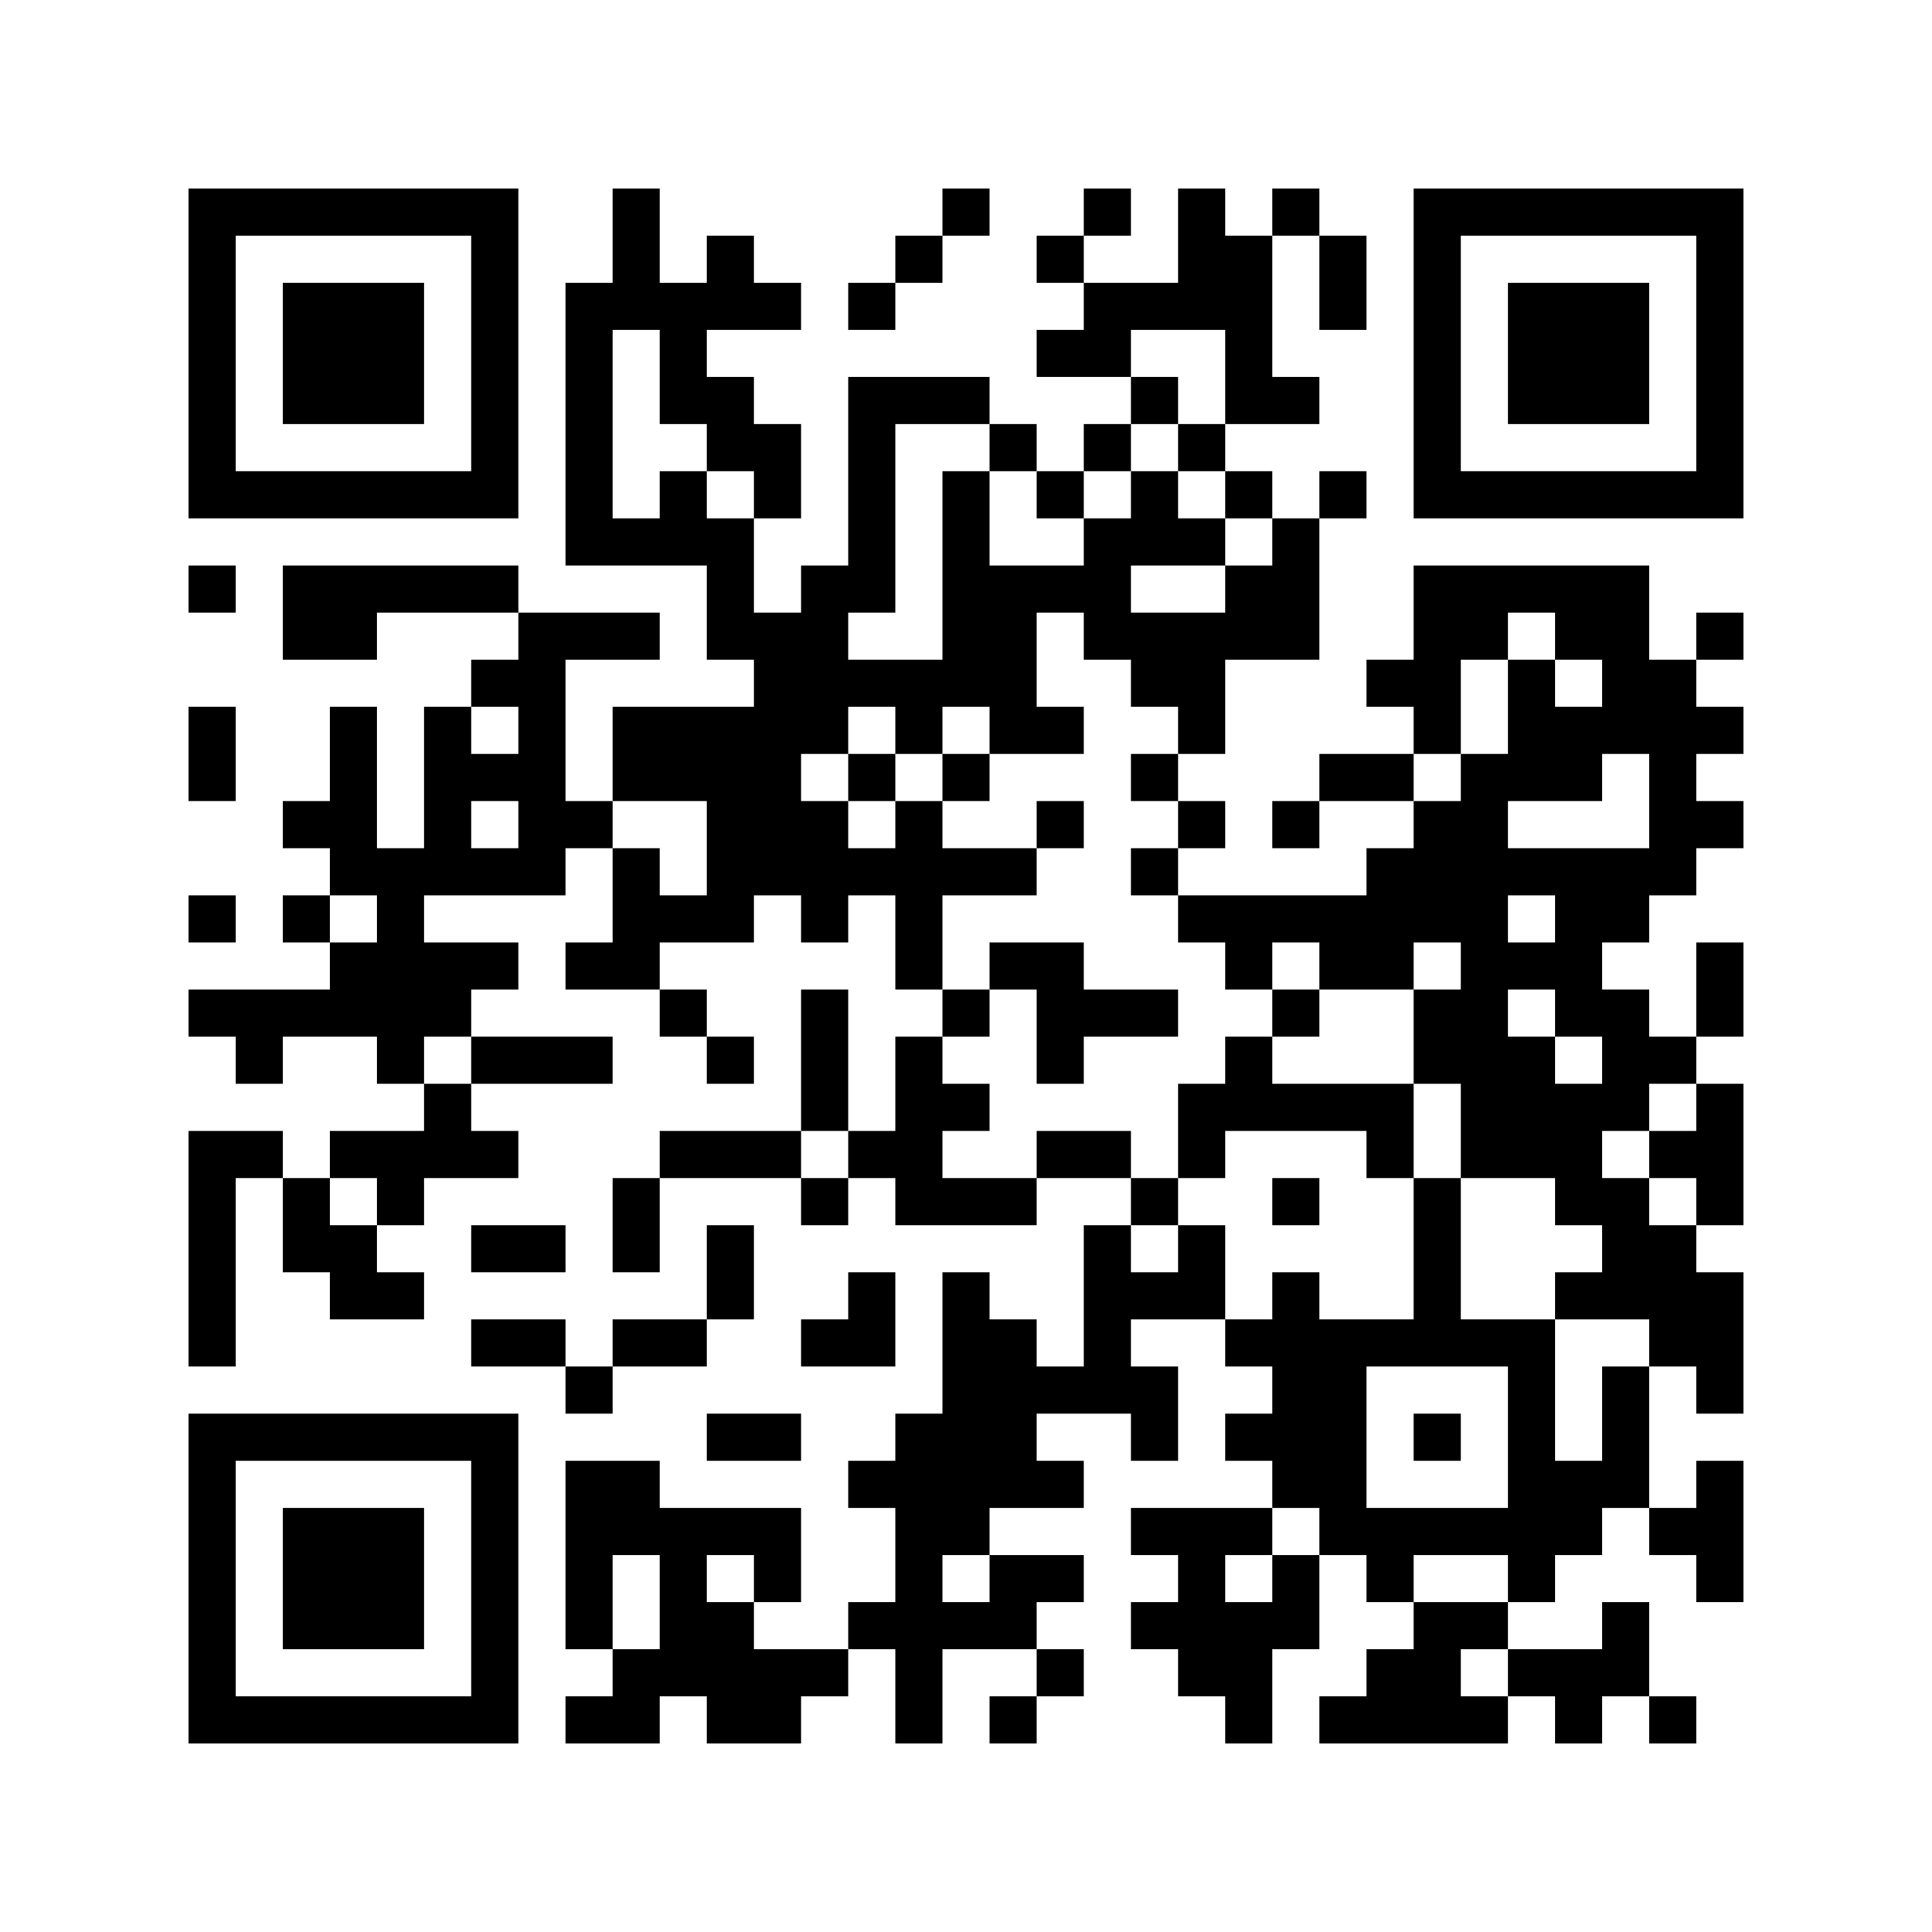
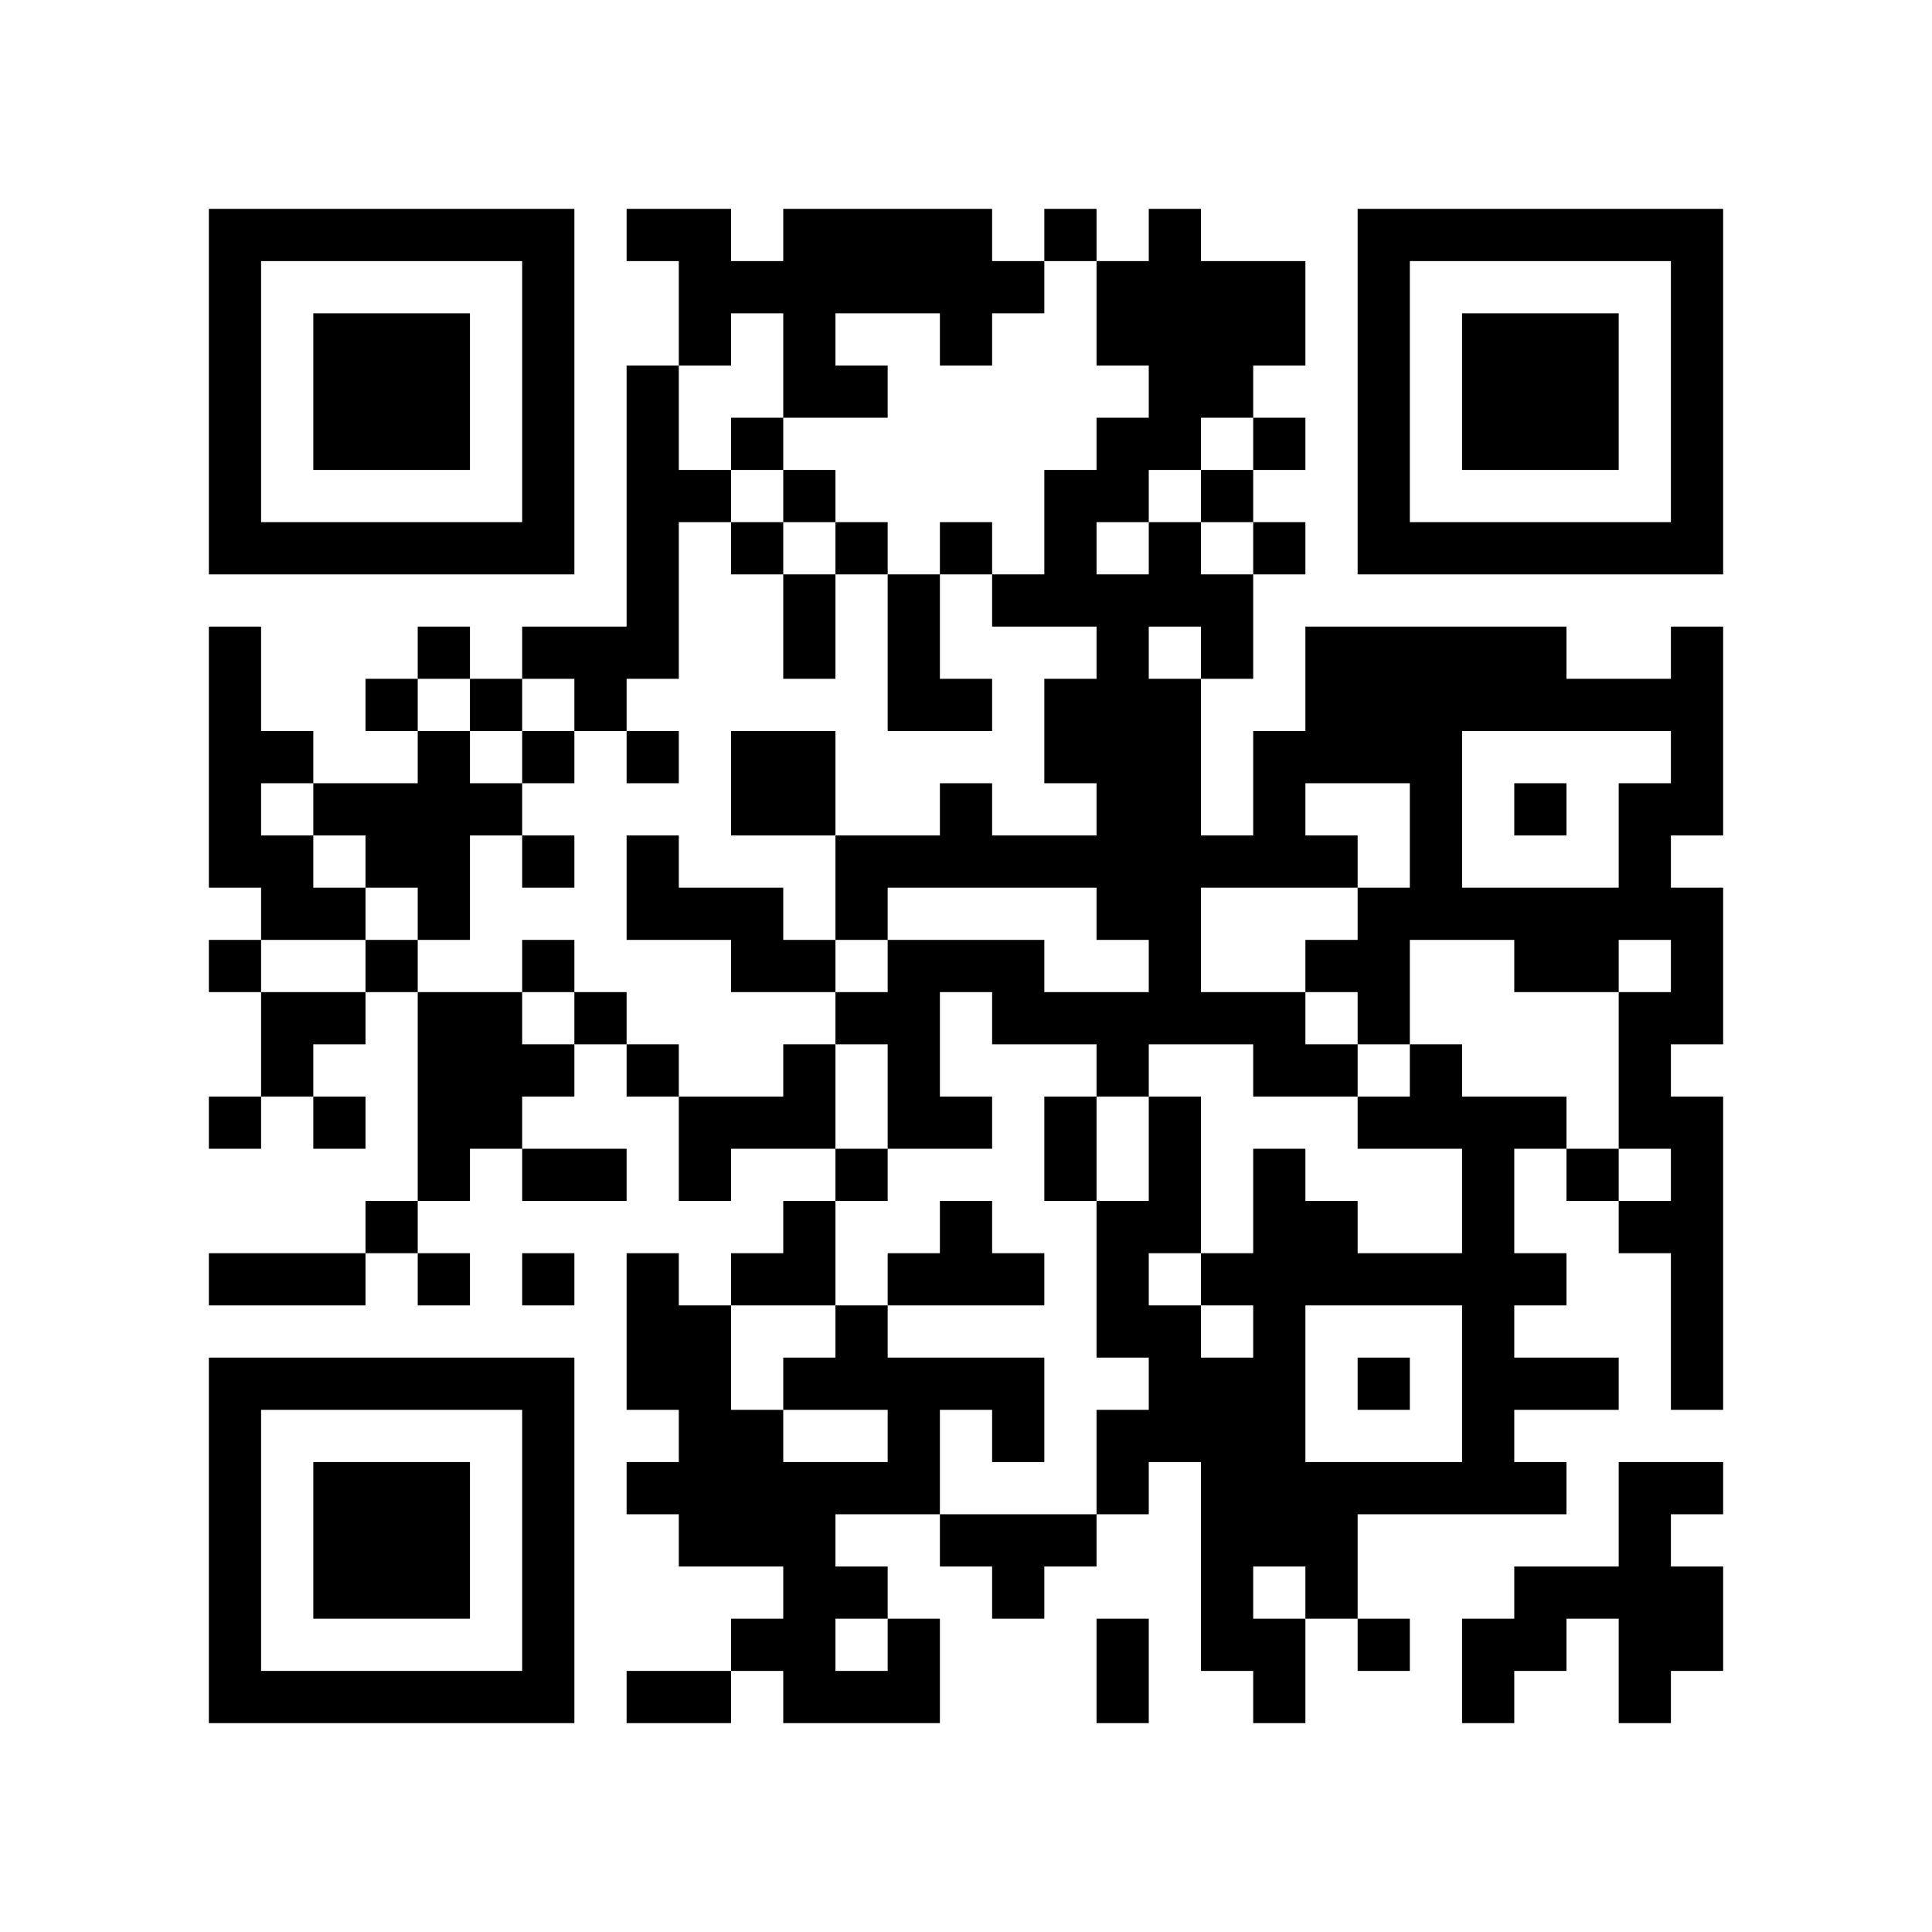
- <svg xmlns="http://www.w3.org/2000/svg" width="82mm" height="82mm" version="1.1" viewBox="0 0 82 82">
-   <path d="M8,8H10V10H8zM10,8H12V10H10zM12,8H14V10H12zM14,8H16V10H14zM16,8H18V10H16zM18,8H20V10H18zM20,8H22V10H20zM26,8H28V10H26zM40,8H42V10H40zM46,8H48V10H46zM50,8H52V10H50zM54,8H56V10H54zM60,8H62V10H60zM62,8H64V10H62zM64,8H66V10H64zM66,8H68V10H66zM68,8H70V10H68zM70,8H72V10H70zM72,8H74V10H72zM8,10H10V12H8zM20,10H22V12H20zM26,10H28V12H26zM30,10H32V12H30zM38,10H40V12H38zM44,10H46V12H44zM50,10H52V12H50zM52,10H54V12H52zM56,10H58V12H56zM60,10H62V12H60zM72,10H74V12H72zM8,12H10V14H8zM12,12H14V14H12zM14,12H16V14H14zM16,12H18V14H16zM20,12H22V14H20zM24,12H26V14H24zM26,12H28V14H26zM28,12H30V14H28zM30,12H32V14H30zM32,12H34V14H32zM36,12H38V14H36zM46,12H48V14H46zM48,12H50V14H48zM50,12H52V14H50zM52,12H54V14H52zM56,12H58V14H56zM60,12H62V14H60zM64,12H66V14H64zM66,12H68V14H66zM68,12H70V14H68zM72,12H74V14H72zM8,14H10V16H8zM12,14H14V16H12zM14,14H16V16H14zM16,14H18V16H16zM20,14H22V16H20zM24,14H26V16H24zM28,14H30V16H28zM44,14H46V16H44zM46,14H48V16H46zM52,14H54V16H52zM60,14H62V16H60zM64,14H66V16H64zM66,14H68V16H66zM68,14H70V16H68zM72,14H74V16H72zM8,16H10V18H8zM12,16H14V18H12zM14,16H16V18H14zM16,16H18V18H16zM20,16H22V18H20zM24,16H26V18H24zM28,16H30V18H28zM30,16H32V18H30zM36,16H38V18H36zM38,16H40V18H38zM40,16H42V18H40zM48,16H50V18H48zM52,16H54V18H52zM54,16H56V18H54zM60,16H62V18H60zM64,16H66V18H64zM66,16H68V18H66zM68,16H70V18H68zM72,16H74V18H72zM8,18H10V20H8zM20,18H22V20H20zM24,18H26V20H24zM30,18H32V20H30zM32,18H34V20H32zM36,18H38V20H36zM42,18H44V20H42zM46,18H48V20H46zM50,18H52V20H50zM60,18H62V20H60zM72,18H74V20H72zM8,20H10V22H8zM10,20H12V22H10zM12,20H14V22H12zM14,20H16V22H14zM16,20H18V22H16zM18,20H20V22H18zM20,20H22V22H20zM24,20H26V22H24zM28,20H30V22H28zM32,20H34V22H32zM36,20H38V22H36zM40,20H42V22H40zM44,20H46V22H44zM48,20H50V22H48zM52,20H54V22H52zM56,20H58V22H56zM60,20H62V22H60zM62,20H64V22H62zM64,20H66V22H64zM66,20H68V22H66zM68,20H70V22H68zM70,20H72V22H70zM72,20H74V22H72zM24,22H26V24H24zM26,22H28V24H26zM28,22H30V24H28zM30,22H32V24H30zM36,22H38V24H36zM40,22H42V24H40zM46,22H48V24H46zM48,22H50V24H48zM50,22H52V24H50zM54,22H56V24H54zM8,24H10V26H8zM12,24H14V26H12zM14,24H16V26H14zM16,24H18V26H16zM18,24H20V26H18zM20,24H22V26H20zM30,24H32V26H30zM34,24H36V26H34zM36,24H38V26H36zM40,24H42V26H40zM42,24H44V26H42zM44,24H46V26H44zM46,24H48V26H46zM52,24H54V26H52zM54,24H56V26H54zM60,24H62V26H60zM62,24H64V26H62zM64,24H66V26H64zM66,24H68V26H66zM68,24H70V26H68zM12,26H14V28H12zM14,26H16V28H14zM22,26H24V28H22zM24,26H26V28H24zM26,26H28V28H26zM30,26H32V28H30zM32,26H34V28H32zM34,26H36V28H34zM40,26H42V28H40zM42,26H44V28H42zM46,26H48V28H46zM48,26H50V28H48zM50,26H52V28H50zM52,26H54V28H52zM54,26H56V28H54zM60,26H62V28H60zM62,26H64V28H62zM66,26H68V28H66zM68,26H70V28H68zM72,26H74V28H72zM20,28H22V30H20zM22,28H24V30H22zM32,28H34V30H32zM34,28H36V30H34zM36,28H38V30H36zM38,28H40V30H38zM40,28H42V30H40zM42,28H44V30H42zM48,28H50V30H48zM50,28H52V30H50zM58,28H60V30H58zM60,28H62V30H60zM64,28H66V30H64zM68,28H70V30H68zM70,28H72V30H70zM8,30H10V32H8zM14,30H16V32H14zM18,30H20V32H18zM22,30H24V32H22zM26,30H28V32H26zM28,30H30V32H28zM30,30H32V32H30zM32,30H34V32H32zM34,30H36V32H34zM38,30H40V32H38zM42,30H44V32H42zM44,30H46V32H44zM50,30H52V32H50zM60,30H62V32H60zM64,30H66V32H64zM66,30H68V32H66zM68,30H70V32H68zM70,30H72V32H70zM72,30H74V32H72zM8,32H10V34H8zM14,32H16V34H14zM18,32H20V34H18zM20,32H22V34H20zM22,32H24V34H22zM26,32H28V34H26zM28,32H30V34H28zM30,32H32V34H30zM32,32H34V34H32zM36,32H38V34H36zM40,32H42V34H40zM48,32H50V34H48zM56,32H58V34H56zM58,32H60V34H58zM62,32H64V34H62zM64,32H66V34H64zM66,32H68V34H66zM70,32H72V34H70zM12,34H14V36H12zM14,34H16V36H14zM18,34H20V36H18zM22,34H24V36H22zM24,34H26V36H24zM30,34H32V36H30zM32,34H34V36H32zM34,34H36V36H34zM38,34H40V36H38zM44,34H46V36H44zM50,34H52V36H50zM54,34H56V36H54zM60,34H62V36H60zM62,34H64V36H62zM70,34H72V36H70zM72,34H74V36H72zM14,36H16V38H14zM16,36H18V38H16zM18,36H20V38H18zM20,36H22V38H20zM22,36H24V38H22zM26,36H28V38H26zM30,36H32V38H30zM32,36H34V38H32zM34,36H36V38H34zM36,36H38V38H36zM38,36H40V38H38zM40,36H42V38H40zM42,36H44V38H42zM48,36H50V38H48zM58,36H60V38H58zM60,36H62V38H60zM62,36H64V38H62zM64,36H66V38H64zM66,36H68V38H66zM68,36H70V38H68zM70,36H72V38H70zM8,38H10V40H8zM12,38H14V40H12zM16,38H18V40H16zM26,38H28V40H26zM28,38H30V40H28zM30,38H32V40H30zM34,38H36V40H34zM38,38H40V40H38zM50,38H52V40H50zM52,38H54V40H52zM54,38H56V40H54zM56,38H58V40H56zM58,38H60V40H58zM60,38H62V40H60zM62,38H64V40H62zM66,38H68V40H66zM68,38H70V40H68zM14,40H16V42H14zM16,40H18V42H16zM18,40H20V42H18zM20,40H22V42H20zM24,40H26V42H24zM26,40H28V42H26zM38,40H40V42H38zM42,40H44V42H42zM44,40H46V42H44zM52,40H54V42H52zM56,40H58V42H56zM58,40H60V42H58zM62,40H64V42H62zM64,40H66V42H64zM66,40H68V42H66zM72,40H74V42H72zM8,42H10V44H8zM10,42H12V44H10zM12,42H14V44H12zM14,42H16V44H14zM16,42H18V44H16zM18,42H20V44H18zM28,42H30V44H28zM34,42H36V44H34zM40,42H42V44H40zM44,42H46V44H44zM46,42H48V44H46zM48,42H50V44H48zM54,42H56V44H54zM60,42H62V44H60zM62,42H64V44H62zM66,42H68V44H66zM68,42H70V44H68zM72,42H74V44H72zM10,44H12V46H10zM16,44H18V46H16zM20,44H22V46H20zM22,44H24V46H22zM24,44H26V46H24zM30,44H32V46H30zM34,44H36V46H34zM38,44H40V46H38zM44,44H46V46H44zM52,44H54V46H52zM60,44H62V46H60zM62,44H64V46H62zM64,44H66V46H64zM68,44H70V46H68zM70,44H72V46H70zM18,46H20V48H18zM34,46H36V48H34zM38,46H40V48H38zM40,46H42V48H40zM50,46H52V48H50zM52,46H54V48H52zM54,46H56V48H54zM56,46H58V48H56zM58,46H60V48H58zM62,46H64V48H62zM64,46H66V48H64zM66,46H68V48H66zM68,46H70V48H68zM72,46H74V48H72zM8,48H10V50H8zM10,48H12V50H10zM14,48H16V50H14zM16,48H18V50H16zM18,48H20V50H18zM20,48H22V50H20zM28,48H30V50H28zM30,48H32V50H30zM32,48H34V50H32zM36,48H38V50H36zM38,48H40V50H38zM44,48H46V50H44zM46,48H48V50H46zM50,48H52V50H50zM58,48H60V50H58zM62,48H64V50H62zM64,48H66V50H64zM66,48H68V50H66zM70,48H72V50H70zM72,48H74V50H72zM8,50H10V52H8zM12,50H14V52H12zM16,50H18V52H16zM26,50H28V52H26zM34,50H36V52H34zM38,50H40V52H38zM40,50H42V52H40zM42,50H44V52H42zM48,50H50V52H48zM54,50H56V52H54zM60,50H62V52H60zM66,50H68V52H66zM68,50H70V52H68zM72,50H74V52H72zM8,52H10V54H8zM12,52H14V54H12zM14,52H16V54H14zM20,52H22V54H20zM22,52H24V54H22zM26,52H28V54H26zM30,52H32V54H30zM46,52H48V54H46zM50,52H52V54H50zM60,52H62V54H60zM68,52H70V54H68zM70,52H72V54H70zM8,54H10V56H8zM14,54H16V56H14zM16,54H18V56H16zM30,54H32V56H30zM36,54H38V56H36zM40,54H42V56H40zM46,54H48V56H46zM48,54H50V56H48zM50,54H52V56H50zM54,54H56V56H54zM60,54H62V56H60zM66,54H68V56H66zM68,54H70V56H68zM70,54H72V56H70zM72,54H74V56H72zM8,56H10V58H8zM20,56H22V58H20zM22,56H24V58H22zM26,56H28V58H26zM28,56H30V58H28zM34,56H36V58H34zM36,56H38V58H36zM40,56H42V58H40zM42,56H44V58H42zM46,56H48V58H46zM52,56H54V58H52zM54,56H56V58H54zM56,56H58V58H56zM58,56H60V58H58zM60,56H62V58H60zM62,56H64V58H62zM64,56H66V58H64zM70,56H72V58H70zM72,56H74V58H72zM24,58H26V60H24zM40,58H42V60H40zM42,58H44V60H42zM44,58H46V60H44zM46,58H48V60H46zM48,58H50V60H48zM54,58H56V60H54zM56,58H58V60H56zM64,58H66V60H64zM68,58H70V60H68zM72,58H74V60H72zM8,60H10V62H8zM10,60H12V62H10zM12,60H14V62H12zM14,60H16V62H14zM16,60H18V62H16zM18,60H20V62H18zM20,60H22V62H20zM30,60H32V62H30zM32,60H34V62H32zM38,60H40V62H38zM40,60H42V62H40zM42,60H44V62H42zM48,60H50V62H48zM52,60H54V62H52zM54,60H56V62H54zM56,60H58V62H56zM60,60H62V62H60zM64,60H66V62H64zM68,60H70V62H68zM8,62H10V64H8zM20,62H22V64H20zM24,62H26V64H24zM26,62H28V64H26zM36,62H38V64H36zM38,62H40V64H38zM40,62H42V64H40zM42,62H44V64H42zM44,62H46V64H44zM54,62H56V64H54zM56,62H58V64H56zM64,62H66V64H64zM66,62H68V64H66zM68,62H70V64H68zM72,62H74V64H72zM8,64H10V66H8zM12,64H14V66H12zM14,64H16V66H14zM16,64H18V66H16zM20,64H22V66H20zM24,64H26V66H24zM26,64H28V66H26zM28,64H30V66H28zM30,64H32V66H30zM32,64H34V66H32zM38,64H40V66H38zM40,64H42V66H40zM48,64H50V66H48zM50,64H52V66H50zM52,64H54V66H52zM56,64H58V66H56zM58,64H60V66H58zM60,64H62V66H60zM62,64H64V66H62zM64,64H66V66H64zM66,64H68V66H66zM70,64H72V66H70zM72,64H74V66H72zM8,66H10V68H8zM12,66H14V68H12zM14,66H16V68H14zM16,66H18V68H16zM20,66H22V68H20zM24,66H26V68H24zM28,66H30V68H28zM32,66H34V68H32zM38,66H40V68H38zM42,66H44V68H42zM44,66H46V68H44zM50,66H52V68H50zM54,66H56V68H54zM58,66H60V68H58zM64,66H66V68H64zM72,66H74V68H72zM8,68H10V70H8zM12,68H14V70H12zM14,68H16V70H14zM16,68H18V70H16zM20,68H22V70H20zM24,68H26V70H24zM28,68H30V70H28zM30,68H32V70H30zM36,68H38V70H36zM38,68H40V70H38zM40,68H42V70H40zM42,68H44V70H42zM48,68H50V70H48zM50,68H52V70H50zM52,68H54V70H52zM54,68H56V70H54zM60,68H62V70H60zM62,68H64V70H62zM68,68H70V70H68zM8,70H10V72H8zM20,70H22V72H20zM26,70H28V72H26zM28,70H30V72H28zM30,70H32V72H30zM32,70H34V72H32zM34,70H36V72H34zM38,70H40V72H38zM44,70H46V72H44zM50,70H52V72H50zM52,70H54V72H52zM58,70H60V72H58zM60,70H62V72H60zM64,70H66V72H64zM66,70H68V72H66zM68,70H70V72H68zM8,72H10V74H8zM10,72H12V74H10zM12,72H14V74H12zM14,72H16V74H14zM16,72H18V74H16zM18,72H20V74H18zM20,72H22V74H20zM24,72H26V74H24zM26,72H28V74H26zM30,72H32V74H30zM32,72H34V74H32zM38,72H40V74H38zM42,72H44V74H42zM52,72H54V74H52zM56,72H58V74H56zM58,72H60V74H58zM60,72H62V74H60zM62,72H64V74H62zM66,72H68V74H66zM70,72H72V74H70z" id="qr-path" fill="#000000" fill-opacity="1" fill-rule="nonzero" stroke="none" />
+ <svg xmlns="http://www.w3.org/2000/svg" width="74mm" height="74mm" version="1.1" viewBox="0 0 74 74">
+   <path d="M8,8H10V10H8zM10,8H12V10H10zM12,8H14V10H12zM14,8H16V10H14zM16,8H18V10H16zM18,8H20V10H18zM20,8H22V10H20zM24,8H26V10H24zM26,8H28V10H26zM30,8H32V10H30zM32,8H34V10H32zM34,8H36V10H34zM36,8H38V10H36zM40,8H42V10H40zM44,8H46V10H44zM52,8H54V10H52zM54,8H56V10H54zM56,8H58V10H56zM58,8H60V10H58zM60,8H62V10H60zM62,8H64V10H62zM64,8H66V10H64zM8,10H10V12H8zM20,10H22V12H20zM26,10H28V12H26zM28,10H30V12H28zM30,10H32V12H30zM32,10H34V12H32zM34,10H36V12H34zM36,10H38V12H36zM38,10H40V12H38zM42,10H44V12H42zM44,10H46V12H44zM46,10H48V12H46zM48,10H50V12H48zM52,10H54V12H52zM64,10H66V12H64zM8,12H10V14H8zM12,12H14V14H12zM14,12H16V14H14zM16,12H18V14H16zM20,12H22V14H20zM26,12H28V14H26zM30,12H32V14H30zM36,12H38V14H36zM42,12H44V14H42zM44,12H46V14H44zM46,12H48V14H46zM48,12H50V14H48zM52,12H54V14H52zM56,12H58V14H56zM58,12H60V14H58zM60,12H62V14H60zM64,12H66V14H64zM8,14H10V16H8zM12,14H14V16H12zM14,14H16V16H14zM16,14H18V16H16zM20,14H22V16H20zM24,14H26V16H24zM30,14H32V16H30zM32,14H34V16H32zM44,14H46V16H44zM46,14H48V16H46zM52,14H54V16H52zM56,14H58V16H56zM58,14H60V16H58zM60,14H62V16H60zM64,14H66V16H64zM8,16H10V18H8zM12,16H14V18H12zM14,16H16V18H14zM16,16H18V18H16zM20,16H22V18H20zM24,16H26V18H24zM28,16H30V18H28zM42,16H44V18H42zM44,16H46V18H44zM48,16H50V18H48zM52,16H54V18H52zM56,16H58V18H56zM58,16H60V18H58zM60,16H62V18H60zM64,16H66V18H64zM8,18H10V20H8zM20,18H22V20H20zM24,18H26V20H24zM26,18H28V20H26zM30,18H32V20H30zM40,18H42V20H40zM42,18H44V20H42zM46,18H48V20H46zM52,18H54V20H52zM64,18H66V20H64zM8,20H10V22H8zM10,20H12V22H10zM12,20H14V22H12zM14,20H16V22H14zM16,20H18V22H16zM18,20H20V22H18zM20,20H22V22H20zM24,20H26V22H24zM28,20H30V22H28zM32,20H34V22H32zM36,20H38V22H36zM40,20H42V22H40zM44,20H46V22H44zM48,20H50V22H48zM52,20H54V22H52zM54,20H56V22H54zM56,20H58V22H56zM58,20H60V22H58zM60,20H62V22H60zM62,20H64V22H62zM64,20H66V22H64zM24,22H26V24H24zM30,22H32V24H30zM34,22H36V24H34zM38,22H40V24H38zM40,22H42V24H40zM42,22H44V24H42zM44,22H46V24H44zM46,22H48V24H46zM8,24H10V26H8zM16,24H18V26H16zM20,24H22V26H20zM22,24H24V26H22zM24,24H26V26H24zM30,24H32V26H30zM34,24H36V26H34zM42,24H44V26H42zM46,24H48V26H46zM50,24H52V26H50zM52,24H54V26H52zM54,24H56V26H54zM56,24H58V26H56zM58,24H60V26H58zM64,24H66V26H64zM8,26H10V28H8zM14,26H16V28H14zM18,26H20V28H18zM22,26H24V28H22zM34,26H36V28H34zM36,26H38V28H36zM40,26H42V28H40zM42,26H44V28H42zM44,26H46V28H44zM50,26H52V28H50zM52,26H54V28H52zM54,26H56V28H54zM56,26H58V28H56zM58,26H60V28H58zM60,26H62V28H60zM62,26H64V28H62zM64,26H66V28H64zM8,28H10V30H8zM10,28H12V30H10zM16,28H18V30H16zM20,28H22V30H20zM24,28H26V30H24zM28,28H30V30H28zM30,28H32V30H30zM40,28H42V30H40zM42,28H44V30H42zM44,28H46V30H44zM48,28H50V30H48zM50,28H52V30H50zM52,28H54V30H52zM54,28H56V30H54zM64,28H66V30H64zM8,30H10V32H8zM12,30H14V32H12zM14,30H16V32H14zM16,30H18V32H16zM18,30H20V32H18zM28,30H30V32H28zM30,30H32V32H30zM36,30H38V32H36zM42,30H44V32H42zM44,30H46V32H44zM48,30H50V32H48zM54,30H56V32H54zM58,30H60V32H58zM62,30H64V32H62zM64,30H66V32H64zM8,32H10V34H8zM10,32H12V34H10zM14,32H16V34H14zM16,32H18V34H16zM20,32H22V34H20zM24,32H26V34H24zM32,32H34V34H32zM34,32H36V34H34zM36,32H38V34H36zM38,32H40V34H38zM40,32H42V34H40zM42,32H44V34H42zM44,32H46V34H44zM46,32H48V34H46zM48,32H50V34H48zM50,32H52V34H50zM54,32H56V34H54zM62,32H64V34H62zM10,34H12V36H10zM12,34H14V36H12zM16,34H18V36H16zM24,34H26V36H24zM26,34H28V36H26zM28,34H30V36H28zM32,34H34V36H32zM42,34H44V36H42zM44,34H46V36H44zM52,34H54V36H52zM54,34H56V36H54zM56,34H58V36H56zM58,34H60V36H58zM60,34H62V36H60zM62,34H64V36H62zM64,34H66V36H64zM8,36H10V38H8zM14,36H16V38H14zM20,36H22V38H20zM28,36H30V38H28zM30,36H32V38H30zM34,36H36V38H34zM36,36H38V38H36zM38,36H40V38H38zM44,36H46V38H44zM50,36H52V38H50zM52,36H54V38H52zM58,36H60V38H58zM60,36H62V38H60zM64,36H66V38H64zM10,38H12V40H10zM12,38H14V40H12zM16,38H18V40H16zM18,38H20V40H18zM22,38H24V40H22zM32,38H34V40H32zM34,38H36V40H34zM38,38H40V40H38zM40,38H42V40H40zM42,38H44V40H42zM44,38H46V40H44zM46,38H48V40H46zM48,38H50V40H48zM52,38H54V40H52zM62,38H64V40H62zM64,38H66V40H64zM10,40H12V42H10zM16,40H18V42H16zM18,40H20V42H18zM20,40H22V42H20zM24,40H26V42H24zM30,40H32V42H30zM34,40H36V42H34zM42,40H44V42H42zM48,40H50V42H48zM50,40H52V42H50zM54,40H56V42H54zM62,40H64V42H62zM8,42H10V44H8zM12,42H14V44H12zM16,42H18V44H16zM18,42H20V44H18zM26,42H28V44H26zM28,42H30V44H28zM30,42H32V44H30zM34,42H36V44H34zM36,42H38V44H36zM40,42H42V44H40zM44,42H46V44H44zM52,42H54V44H52zM54,42H56V44H54zM56,42H58V44H56zM58,42H60V44H58zM62,42H64V44H62zM64,42H66V44H64zM16,44H18V46H16zM20,44H22V46H20zM22,44H24V46H22zM26,44H28V46H26zM32,44H34V46H32zM40,44H42V46H40zM44,44H46V46H44zM48,44H50V46H48zM56,44H58V46H56zM60,44H62V46H60zM64,44H66V46H64zM14,46H16V48H14zM30,46H32V48H30zM36,46H38V48H36zM42,46H44V48H42zM44,46H46V48H44zM48,46H50V48H48zM50,46H52V48H50zM56,46H58V48H56zM62,46H64V48H62zM64,46H66V48H64zM8,48H10V50H8zM10,48H12V50H10zM12,48H14V50H12zM16,48H18V50H16zM20,48H22V50H20zM24,48H26V50H24zM28,48H30V50H28zM30,48H32V50H30zM34,48H36V50H34zM36,48H38V50H36zM38,48H40V50H38zM42,48H44V50H42zM46,48H48V50H46zM48,48H50V50H48zM50,48H52V50H50zM52,48H54V50H52zM54,48H56V50H54zM56,48H58V50H56zM58,48H60V50H58zM64,48H66V50H64zM24,50H26V52H24zM26,50H28V52H26zM32,50H34V52H32zM42,50H44V52H42zM44,50H46V52H44zM48,50H50V52H48zM56,50H58V52H56zM64,50H66V52H64zM8,52H10V54H8zM10,52H12V54H10zM12,52H14V54H12zM14,52H16V54H14zM16,52H18V54H16zM18,52H20V54H18zM20,52H22V54H20zM24,52H26V54H24zM26,52H28V54H26zM30,52H32V54H30zM32,52H34V54H32zM34,52H36V54H34zM36,52H38V54H36zM38,52H40V54H38zM44,52H46V54H44zM46,52H48V54H46zM48,52H50V54H48zM52,52H54V54H52zM56,52H58V54H56zM58,52H60V54H58zM60,52H62V54H60zM64,52H66V54H64zM8,54H10V56H8zM20,54H22V56H20zM26,54H28V56H26zM28,54H30V56H28zM34,54H36V56H34zM38,54H40V56H38zM42,54H44V56H42zM44,54H46V56H44zM46,54H48V56H46zM48,54H50V56H48zM56,54H58V56H56zM8,56H10V58H8zM12,56H14V58H12zM14,56H16V58H14zM16,56H18V58H16zM20,56H22V58H20zM24,56H26V58H24zM26,56H28V58H26zM28,56H30V58H28zM30,56H32V58H30zM32,56H34V58H32zM34,56H36V58H34zM42,56H44V58H42zM46,56H48V58H46zM48,56H50V58H48zM50,56H52V58H50zM52,56H54V58H52zM54,56H56V58H54zM56,56H58V58H56zM58,56H60V58H58zM62,56H64V58H62zM64,56H66V58H64zM8,58H10V60H8zM12,58H14V60H12zM14,58H16V60H14zM16,58H18V60H16zM20,58H22V60H20zM26,58H28V60H26zM28,58H30V60H28zM30,58H32V60H30zM36,58H38V60H36zM38,58H40V60H38zM40,58H42V60H40zM46,58H48V60H46zM48,58H50V60H48zM50,58H52V60H50zM62,58H64V60H62zM8,60H10V62H8zM12,60H14V62H12zM14,60H16V62H14zM16,60H18V62H16zM20,60H22V62H20zM30,60H32V62H30zM32,60H34V62H32zM38,60H40V62H38zM46,60H48V62H46zM50,60H52V62H50zM58,60H60V62H58zM60,60H62V62H60zM62,60H64V62H62zM64,60H66V62H64zM8,62H10V64H8zM20,62H22V64H20zM28,62H30V64H28zM30,62H32V64H30zM34,62H36V64H34zM42,62H44V64H42zM46,62H48V64H46zM48,62H50V64H48zM52,62H54V64H52zM56,62H58V64H56zM58,62H60V64H58zM62,62H64V64H62zM64,62H66V64H64zM8,64H10V66H8zM10,64H12V66H10zM12,64H14V66H12zM14,64H16V66H14zM16,64H18V66H16zM18,64H20V66H18zM20,64H22V66H20zM24,64H26V66H24zM26,64H28V66H26zM30,64H32V66H30zM32,64H34V66H32zM34,64H36V66H34zM42,64H44V66H42zM48,64H50V66H48zM56,64H58V66H56zM62,64H64V66H62z" id="qr-path" fill="#000000" fill-opacity="1" fill-rule="nonzero" stroke="none" />
</svg>
